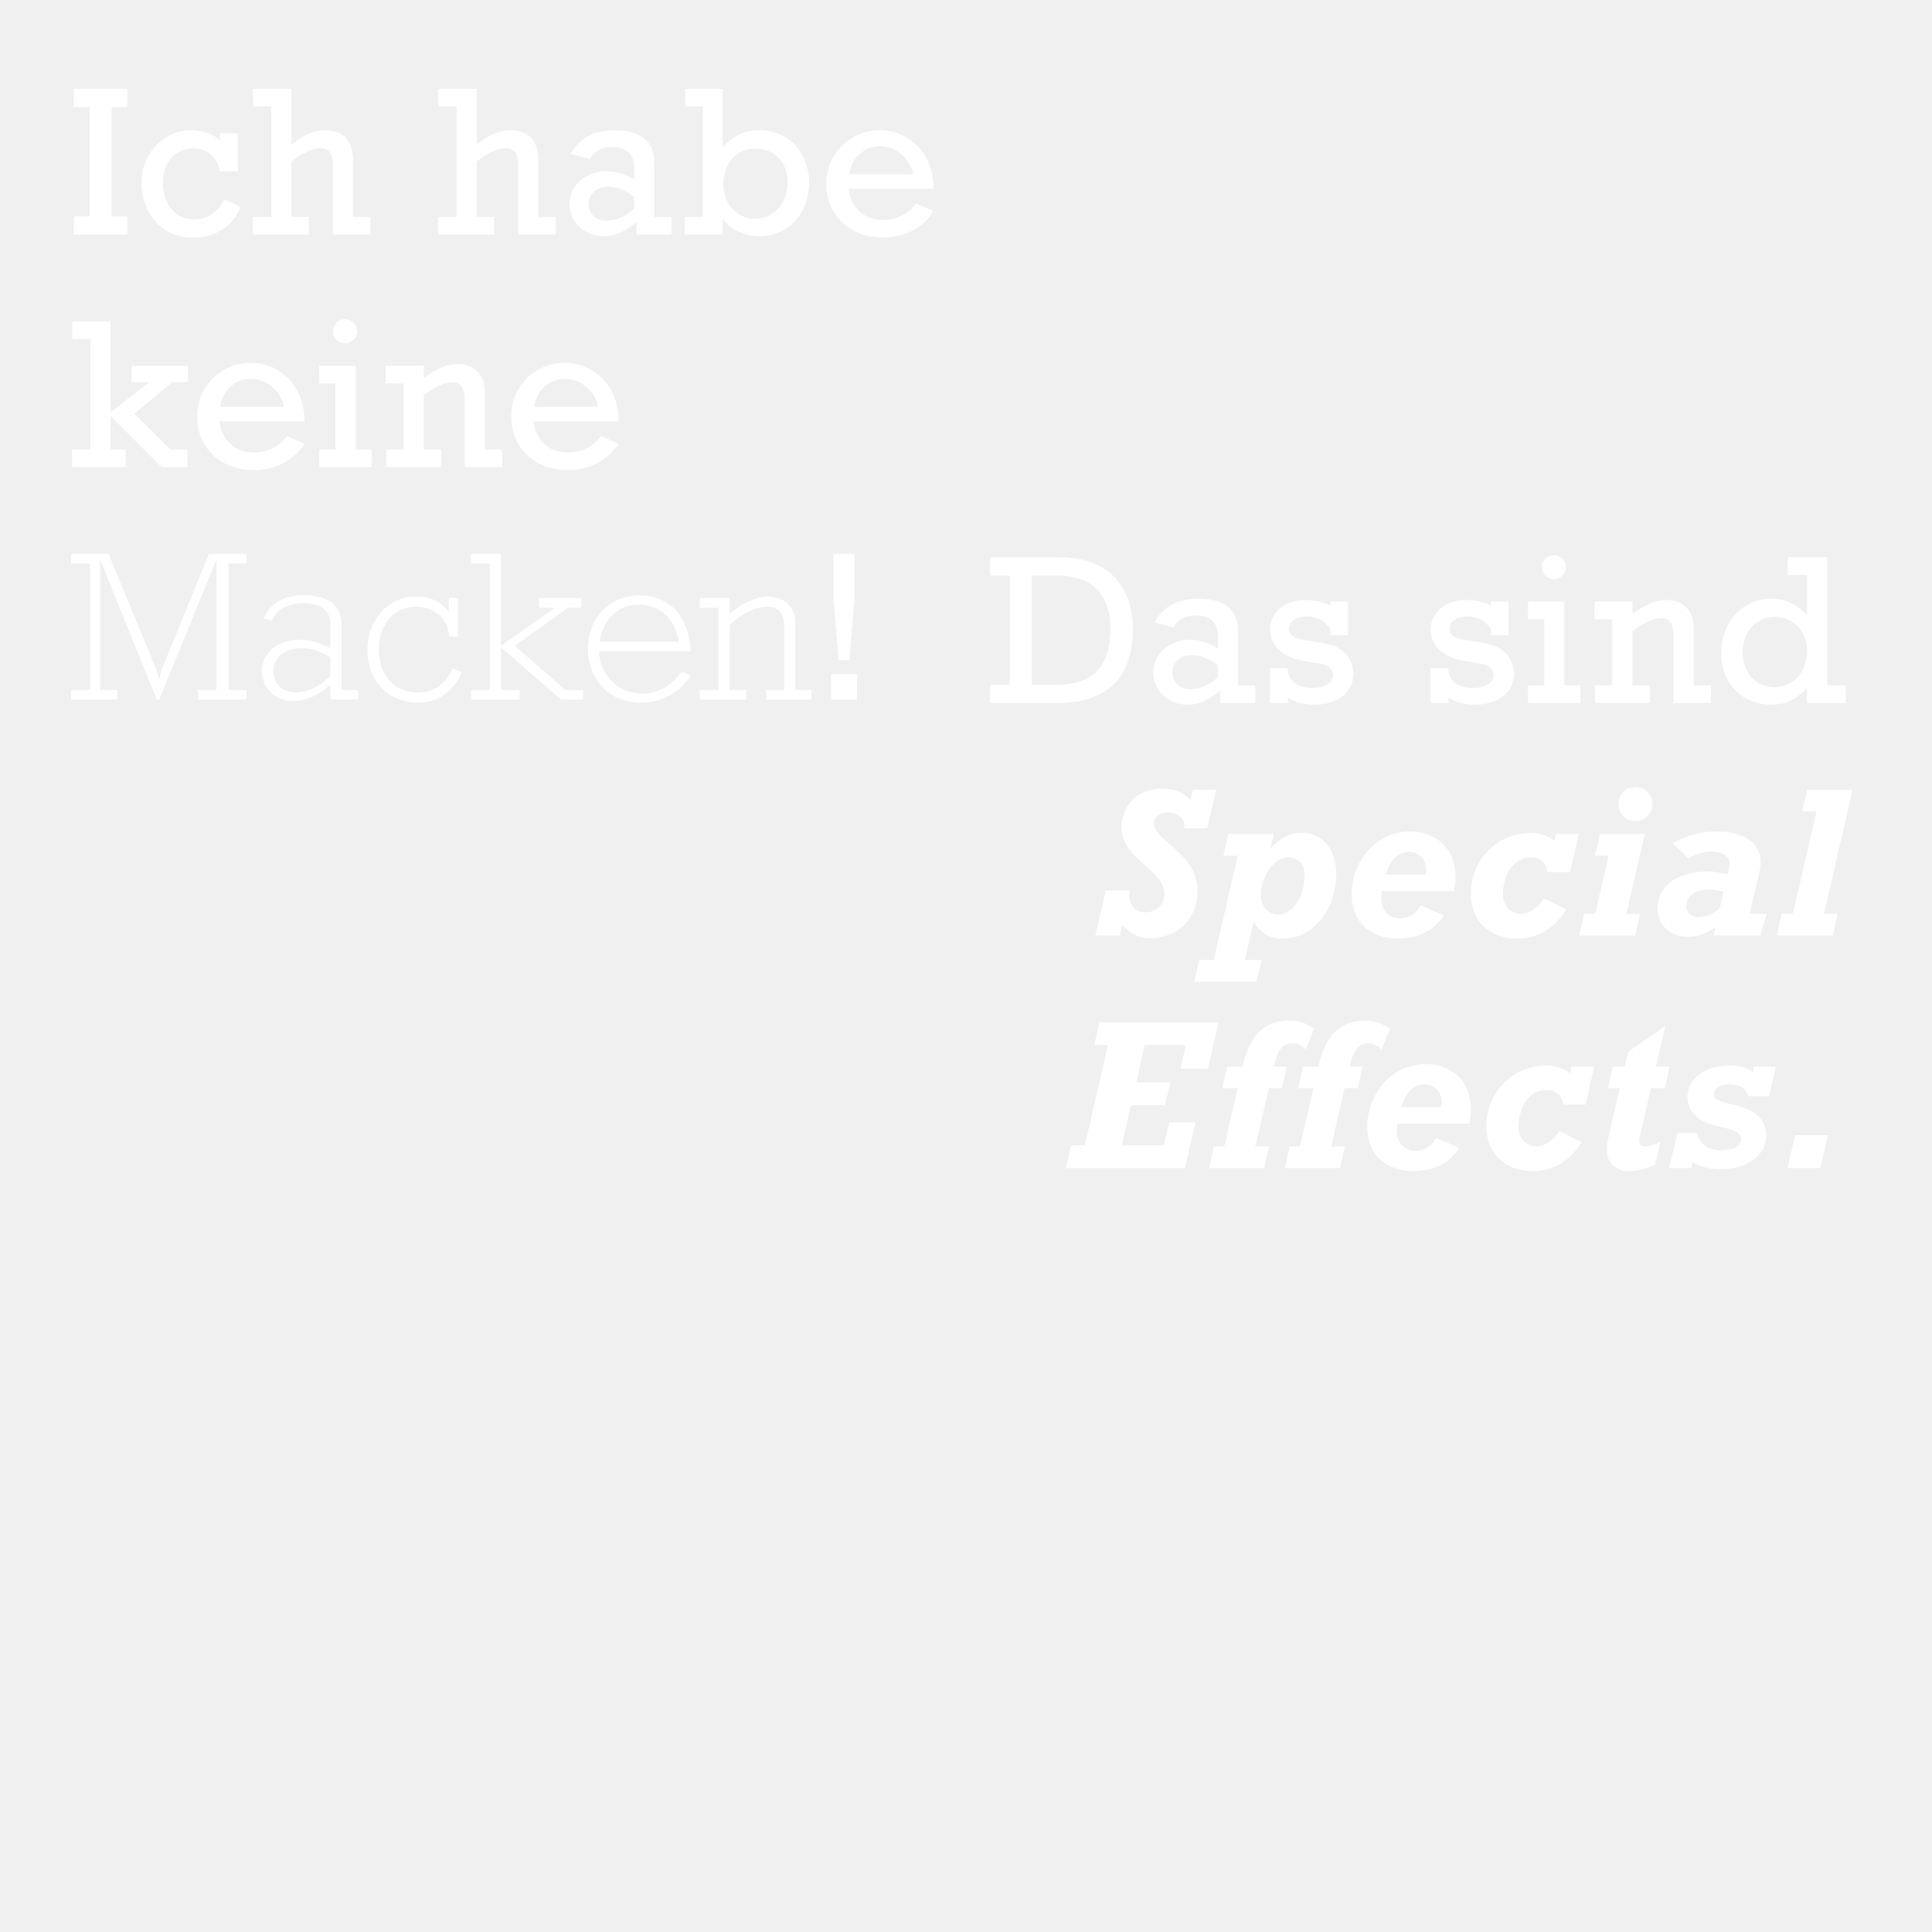
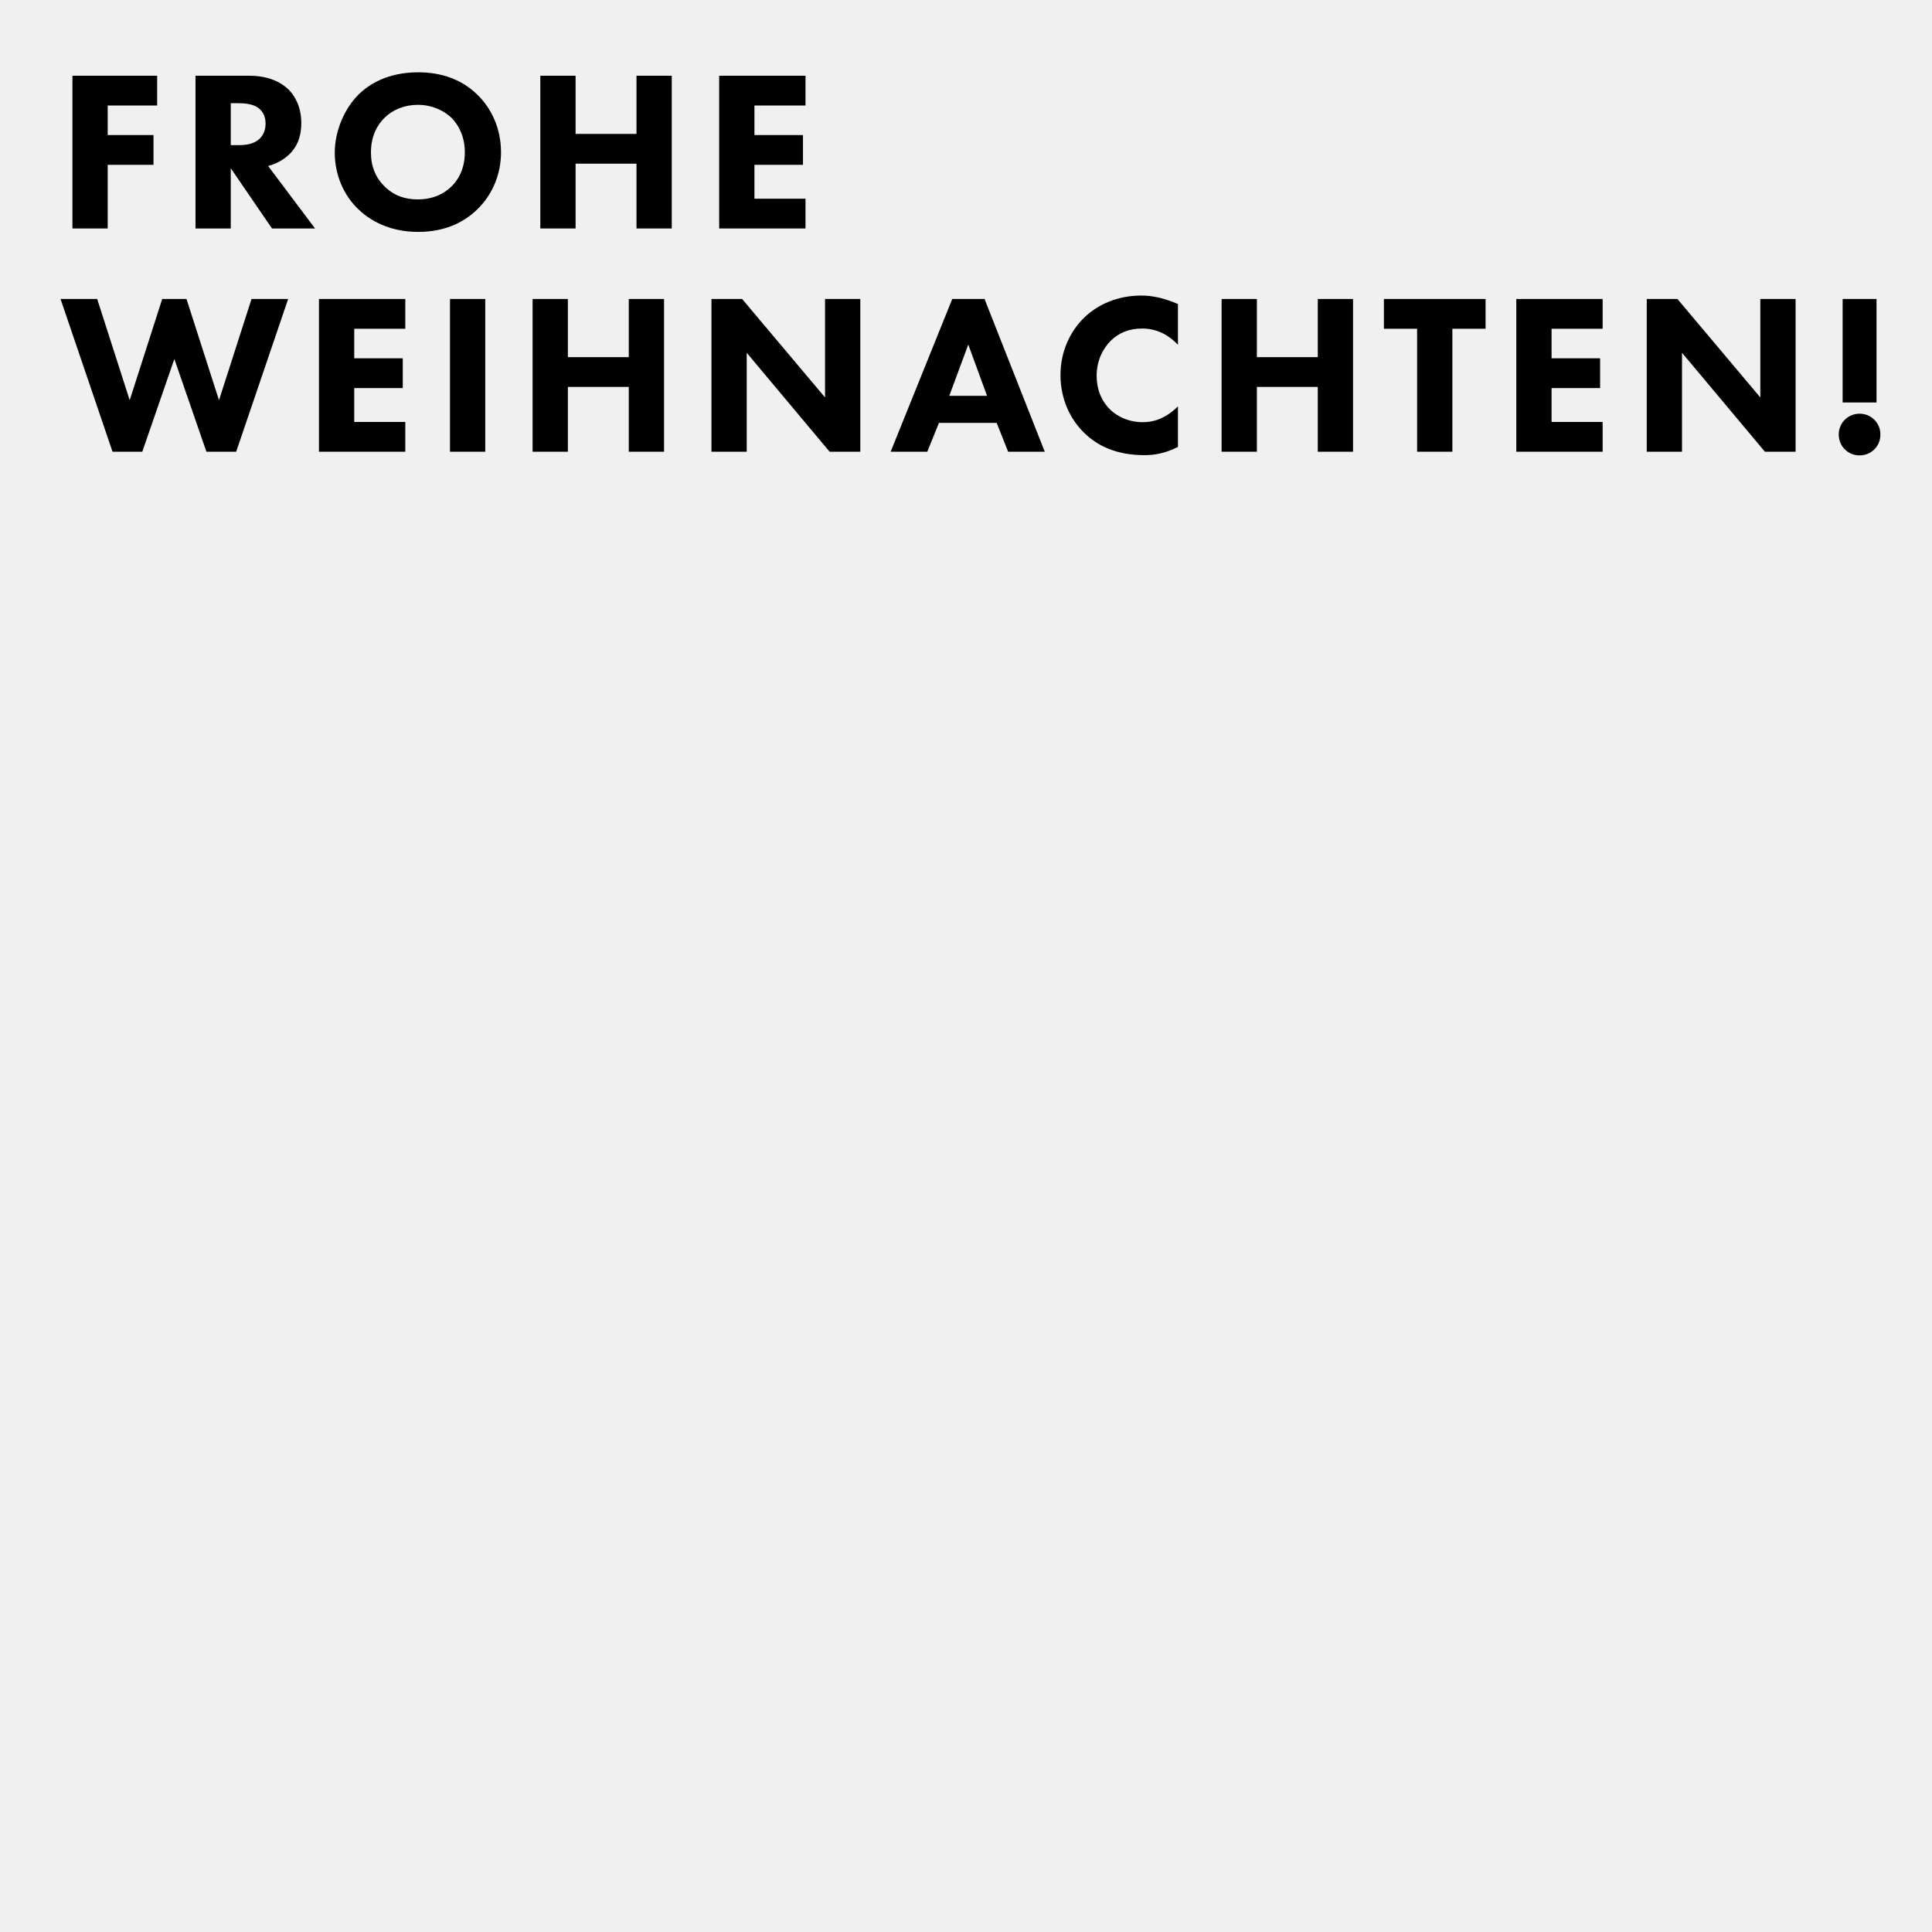
<svg xmlns="http://www.w3.org/2000/svg" version="1.1" id="vs_text" x="0px" y="0px" width="1080px" height="1080px" viewBox="0 0 1080 1080" enable-background="new 0 0 1080 1080" xml:space="preserve">
  <g>
-     <path fill="#FFFFFF" d="M50.1,59.835h-8.88V49.636h29.999v10.199h-8.88v61.078h8.88v10.2H41.22v-10.2h8.88V59.835z" />
-     <path fill="#FFFFFF" d="M132.932,95.834h-10.08c-0.6-3.96-2.28-7.2-4.92-9.48c-2.52-2.16-6-3.36-10.08-3.36   c-10.08,0-16.799,7.8-16.799,19.199c0,12.12,7.08,20.399,17.279,20.399c7.56,0,13.68-3.96,17.04-11.16l9.24,4.32   c-4.92,11.16-14.28,17.039-26.639,17.039c-19.679,0-28.919-16.079-28.919-30.479c0-16.319,12.36-29.519,27.839-29.519   c6.12,0,11.76,1.92,15.959,5.52v-3.84h10.08V95.834z" />
-     <path fill="#FFFFFF" d="M151.642,59.475h-10.2v-9.839h21.479v31.318c7.08-5.76,12.72-8.159,18.839-8.159   c8.879,0,15.599,4.439,15.599,17.159v31.318h9.72v9.84H186.08V92.354c0-5.52-1.68-9.6-6.96-9.6c-4.08,0-9.839,2.64-16.199,7.439   v31.079h9.72v9.84h-31.319v-9.84h10.32V59.475z" />
-     <path fill="#FFFFFF" d="M255.201,59.475h-10.199v-9.839h21.479v31.318c7.08-5.76,12.719-8.159,18.839-8.159   c8.879,0,15.599,4.439,15.599,17.159v31.318h9.72v9.84H289.64V92.354c0-5.52-1.68-9.6-6.96-9.6c-4.08,0-9.839,2.64-16.199,7.439   v31.079h9.72v9.84h-31.319v-9.84h10.319V59.475z" />
-     <path fill="#FFFFFF" d="M375.451,131.112h-19.679v-6.96c-7.08,5.76-12,7.92-18.239,7.92c-10.799,0-19.199-7.92-19.199-17.999   c0-10.32,9-18.359,20.639-18.359c5.04,0,10.919,1.8,15.479,4.8v-7.44c0-8.04-5.88-10.919-12.6-10.919c-5.4,0-9.6,2.28-12.12,6.72   l-10.679-2.88c4.8-8.76,12.959-13.199,24.479-13.199c16.56,0,22.199,8.279,22.199,17.399v31.079h9.72V131.112z M354.452,109.993   c-4.8-3.72-9.84-5.64-14.64-5.64c-6.24,0-10.799,4.08-10.799,9.72c0,5.52,4.2,9.359,10.2,9.359c5.04,0,10.679-2.52,15.239-6.72   V109.993z" />
-     <path fill="#FFFFFF" d="M382.772,121.272h10.08V59.475h-9.84v-9.839h21v32.759c6.12-6.72,12.359-9.6,20.639-9.6   c15.959,0,27.599,12.239,27.599,29.398c0,17.279-11.759,29.879-27.719,29.879c-8.28,0-16.319-3.72-20.279-9.479h-0.24v8.52h-21.239   V121.272z M422.131,122.232c10.439,0,18.119-8.52,18.119-20.279c0-13.799-10.2-18.959-17.879-18.959   c-10.56,0-17.999,8.28-17.999,19.919C404.372,113.953,411.811,122.232,422.131,122.232z" />
-     <path fill="#FFFFFF" d="M474.259,105.553c1.68,11.04,8.88,17.399,19.439,17.399c7.32,0,14.16-3.24,18.359-9.24l9.84,4.32   c-6.12,9.48-16.319,14.759-28.439,14.759c-18.359,0-31.559-12.479-31.559-29.999c0-18.359,15-29.999,29.759-29.999   c15.719,0,30.239,11.999,30.239,32.758H474.259z M510.498,97.394c-1.8-9-9.72-15.599-18.6-15.599   c-8.879,0-15.599,6.12-17.279,15.599H510.498z" />
-     <path fill="#FFFFFF" d="M50.58,189.475h-10.2v-9.839h21.479v50.878l21.239-16.68v-0.24h-9.479v-9.12h31.438v9.12h-8.759   l-21.239,17.639l20.039,20.039h9.72v9.84H90.418l-28.559-28.559v18.719h8.4v9.84H40.26v-9.84h10.32V189.475z" />
-     <path fill="#FFFFFF" d="M122.579,235.553c1.68,11.04,8.88,17.399,19.439,17.399c7.319,0,14.159-3.24,18.359-9.24l9.839,4.32   c-6.12,9.48-16.319,14.759-28.439,14.759c-18.359,0-31.559-12.479-31.559-29.999c0-18.359,15-29.999,29.759-29.999   c15.719,0,30.239,11.999,30.239,32.758H122.579z M158.818,227.394c-1.8-9-9.72-15.599-18.599-15.599   c-8.88,0-15.6,6.12-17.279,15.599H158.818z" />
-     <path fill="#FFFFFF" d="M187.487,214.314h-9v-9.84h20.279v46.798h9v9.84h-29.279v-9.84h9V214.314z M199.606,185.155   c0,3.72-3,6.72-6.72,6.72s-6.72-3-6.72-6.72s3-6.72,6.72-6.72S199.606,181.436,199.606,185.155z" />
-     <path fill="#FFFFFF" d="M236.866,211.314c7.56-5.52,13.319-7.8,19.319-7.8c8.04,0,14.879,4.92,14.879,16.079v31.679h9.72v9.84h-21   v-37.079c0-7.2-2.04-10.319-6.6-10.319s-10.56,2.64-16.319,7.2v30.358h9.72v9.84h-30.719v-9.84h9.719v-36.958h-9.959v-9.84h21.239   V211.314z" />
-     <path fill="#FFFFFF" d="M298.125,235.553c1.68,11.04,8.88,17.399,19.439,17.399c7.32,0,14.159-3.24,18.359-9.24l9.84,4.32   c-6.12,9.48-16.319,14.759-28.439,14.759c-18.359,0-31.559-12.479-31.559-29.999c0-18.359,15-29.999,29.759-29.999   c15.719,0,30.239,11.999,30.239,32.758H298.125z M334.364,227.394c-1.8-9-9.72-15.599-18.6-15.599   c-8.879,0-15.599,6.12-17.279,15.599H334.364z" />
-     <path fill="#FFFFFF" d="M39.78,385.713h10.56v-70.678H39.78v-5.399h20.879l25.199,60.957c0.84,1.92,2.04,5.28,3,8.64h0.24   c0.48-2.279,1.2-4.8,2.4-7.68l25.319-61.917h20.999v5.399h-10.08v70.678h10.08v5.399h-27.119v-5.399h10.319v-72.357h-0.24   l-31.798,77.757h-1.32l-31.439-77.757h-0.24v72.357h9.719v5.399H39.78V385.713z" />
-     <path fill="#FFFFFF" d="M184.665,382.953c-7.08,5.999-14.16,8.999-21,8.999c-9.6,0-17.279-7.439-17.279-16.799   c0-10.2,8.76-17.52,21-17.52c5.64,0,11.039,1.439,17.279,4.68v-13.199c0-7.44-4.68-11.88-15.12-11.88   c-8.76,0-14.399,3.12-17.519,9.72l-4.68-1.2c4.44-9.119,11.16-12.959,22.679-12.959c14.64,0,20.879,6.479,20.879,16.079v36.839   h9.36v5.399h-15.599V382.953z M184.665,367.354c-6.48-3.72-10.68-5.04-16.2-5.04c-9.359,0-15.719,5.399-15.719,13.199   c0,6.72,5.28,11.64,12.479,11.64c6.6,0,14.759-3.96,19.439-9.479V367.354z" />
-     <path fill="#FFFFFF" d="M258.08,375.753c-4.2,10.68-13.319,17.039-24.599,17.039c-16.439,0-28.079-12.239-28.079-29.398   c0-17.039,11.639-29.879,27.239-29.879c7.68,0,14.04,2.88,17.999,8.279h0.24v-7.439h5.16v21.6h-5.16   c0-10.32-8.399-16.8-17.999-16.8c-12.479,0-21.119,9.72-21.119,23.759c0,14.52,8.759,24.239,21.599,24.239   c9.12,0,15.72-4.56,19.68-13.56L258.08,375.753z" />
-     <path fill="#FFFFFF" d="M263.361,385.713h10.439v-70.678h-10.439v-5.399h16.679v51.357l29.879-20.999v-0.24h-8.64v-5.399h23.639   v5.399h-7.32l-29.879,21.239l28.319,24.72h9.959v5.399h-12.359l-33.599-29.278v23.879h10.439v5.399h-27.119V385.713z" />
-     <path fill="#FFFFFF" d="M334.953,364.113c0,13.08,10.68,23.639,23.879,23.639c8.76,0,16.679-4.439,22.199-12.359l4.92,2.28   c-5.52,9.359-16.08,15.119-27.839,15.119c-17.16,0-29.399-12.479-29.399-29.999c0-17.519,12-29.998,28.919-29.998   c16.679,0,27.959,12.359,28.319,31.318H334.953z M379.471,358.714c-2.16-13.08-10.439-20.64-22.319-20.64   c-11.64,0-19.919,7.8-22.079,20.64H379.471z" />
-     <path fill="#FFFFFF" d="M391.183,385.713h10.44v-45.959h-10.44v-5.399h16.679v8.76c7.32-6.12,15-9.6,21.359-9.6   c8.88,0,15.359,5.52,15.359,14.76v37.438h9.12v5.399h-25.439v-5.399h10.08v-35.759c0-7.319-3.6-10.8-9.479-10.8   c-6.24,0-14.399,3.96-21,10.199v36.359h9.24v5.399h-25.919V385.713z" />
-     <path fill="#FFFFFF" d="M464.598,376.713h14.399v14.399h-14.399V376.713z M465.918,334.475v-24.839h11.759v24.839l-2.88,34.559h-6   L465.918,334.475z" />
+     <path d="M54.324,167.135l18.177,56.579l18.177-56.579h13.569l18.177,56.579l18.177-56.579h20.481l-29.057,85.38h-16.641   l-17.921-51.842l-17.92,51.842H62.901l-29.057-85.38H54.324z" />
+     <path d="M226.563,183.775h-28.545v16.513h27.137v16.641h-27.137v18.945h28.545v16.641h-48.258v-85.38h48.258V183.775z" />
+     <path d="M271.259,167.135v85.38h-19.713v-85.38H271.259z" />
+     <path d="M317.441,199.648h34.05v-32.513h19.713v85.38h-19.713v-36.226h-34.05v36.226h-19.713v-85.38h19.713V199.648z" />
+     <path d="M397.708,252.515v-85.38h17.153l46.338,55.042v-55.042h19.713v85.38h-17.152l-46.338-55.299v55.299H397.708z" />
+     <path d="M557.146,236.386h-32.258l-6.528,16.129h-20.481l34.434-85.38h18.049l33.665,85.38h-20.48L557.146,236.386z    M551.77,221.281l-10.497-28.673l-10.625,28.673H551.77z" />
+     <path d="M658.482,249.827c-7.553,3.84-13.697,4.608-18.817,4.608c-15.745,0-26.369-5.376-33.538-12.417   c-7.68-7.424-13.313-18.689-13.313-32.385c0-13.441,5.633-24.705,13.313-32.13c7.553-7.296,18.562-12.289,31.874-12.289   c5.632,0,12.16,1.152,20.481,4.736v22.785c-4.353-4.608-10.881-9.088-19.97-9.088c-7.168,0-12.929,2.304-17.409,6.656   c-4.736,4.608-8.064,11.521-8.064,19.713c0,8.833,3.585,15.105,7.425,18.817c1.792,1.792,7.937,7.168,18.433,7.168   c5.121,0,12.033-1.408,19.586-8.833V249.827z" />
+     <path d="M702.601,199.648h34.05v-32.513h19.713v85.38H736.65v-36.226h-34.05v36.226h-19.713v-85.38h19.713V199.648z" />
+     <path d="M811.886,183.775v68.739h-19.713v-68.739h-18.561v-16.641h56.835v16.641H811.886z" />
+     <path d="M895.879,183.775h-28.545v16.513h27.137v16.641h-27.137v18.945h28.545v16.641h-48.258v-85.38h48.258V183.775z" />
+     <path d="M920.543,252.515v-85.38h17.152l46.338,55.042v-55.042h19.713v85.38h-17.152l-46.338-55.299v55.299H920.543z" />
+     <path d="M1039.518,231.266c6.528,0,11.648,5.12,11.648,11.648s-5.12,11.648-11.648,11.648s-11.648-5.12-11.648-11.648   S1032.989,231.266,1039.518,231.266z M1030.045,224.993v-57.858h18.945v57.858H1030.045z" />
  </g>
  <g>
-     <path fill="#FFFFFF" d="M553.481,321.701v-10.199h38.278c31.56,0,41.519,20.399,41.519,39.958   c0,26.279-13.319,41.519-42.598,41.519h-37.199v-10.199h11.04v-61.078H553.481z M576.761,382.779h14.399   c22.56,0,29.639-13.8,29.639-30.959c0-17.399-8.64-30.119-29.398-30.119h-14.64V382.779z" />
-     <path fill="#FFFFFF" d="M701.773,392.979h-19.68v-6.96c-7.079,5.76-11.999,7.92-18.238,7.92c-10.8,0-19.199-7.92-19.199-17.999   c0-10.32,8.999-18.359,20.639-18.359c5.04,0,10.92,1.8,15.479,4.8v-7.439c0-8.04-5.88-10.92-12.6-10.92   c-5.399,0-9.6,2.28-12.119,6.72l-10.68-2.88c4.8-8.76,12.959-13.199,24.479-13.199c16.56,0,22.199,8.279,22.199,17.399v31.078h9.72   V392.979z M680.774,371.859c-4.8-3.72-9.84-5.64-14.64-5.64c-6.239,0-10.8,4.08-10.8,9.72c0,5.52,4.2,9.359,10.2,9.359   c5.039,0,10.68-2.52,15.239-6.72V371.859z" />
-     <path fill="#FFFFFF" d="M709.959,373.539h9.959v1.92c0.961,5.64,6.12,9.12,13.56,9.12c7.08,0,11.64-2.76,11.64-7.08   c0-10.56-19.919-3.84-30.719-14.64c-2.64-2.64-4.439-6.6-4.439-10.799c0-9.72,8.399-16.68,19.919-16.68c5.16,0,10.08,1.2,13.8,3.24   v-2.28h9.84v18.72h-9.84v-3.48c-3.24-4.8-7.439-6.959-13.199-6.959c-6,0-9.96,2.76-9.96,6.959c0,9.479,21.839,3.96,31.198,13.319   c3.36,3.36,4.8,7.8,4.8,11.76c0,10.319-8.759,17.279-21.719,17.279c-6.12,0-10.8-1.32-14.88-4.08v3.12h-9.959V373.539z" />
-     <path fill="#FFFFFF" d="M799.718,373.539h9.96v1.92c0.959,5.64,6.119,9.12,13.559,9.12c7.08,0,11.64-2.76,11.64-7.08   c0-10.56-19.919-3.84-30.719-14.64c-2.64-2.64-4.439-6.6-4.439-10.799c0-9.72,8.399-16.68,19.919-16.68c5.16,0,10.08,1.2,13.8,3.24   v-2.28h9.839v18.72h-9.839v-3.48c-3.24-4.8-7.44-6.959-13.2-6.959c-5.999,0-9.959,2.76-9.959,6.959   c0,9.479,21.839,3.96,31.198,13.319c3.36,3.36,4.8,7.8,4.8,11.76c0,10.319-8.76,17.279-21.719,17.279   c-6.12,0-10.8-1.32-14.879-4.08v3.12h-9.96V373.539z" />
-     <path fill="#FFFFFF" d="M863.185,346.181h-9v-9.84h20.279v46.798h8.999v9.84h-29.278v-9.84h9V346.181z M875.304,317.021   c0,3.72-3,6.72-6.72,6.72s-6.72-3-6.72-6.72s3-6.72,6.72-6.72S875.304,313.302,875.304,317.021z" />
-     <path fill="#FFFFFF" d="M912.563,343.181c7.561-5.52,13.32-7.8,19.319-7.8c8.04,0,14.88,4.92,14.88,16.079v31.679h9.72v9.84   h-20.999V355.9c0-7.2-2.04-10.32-6.6-10.32c-4.561,0-10.561,2.64-16.32,7.2v30.358h9.72v9.84h-30.719v-9.84h9.72v-36.958h-9.959   v-9.84h21.238V343.181z" />
-     <path fill="#FFFFFF" d="M1031.757,392.979h-21.599v-8.399c-5.88,6.359-12.24,9.359-20.159,9.359   c-12.84,0-27.839-8.76-27.839-29.039c0-17.159,12.119-30.238,28.078-30.238c7.68,0,14.279,3.12,19.92,9.119v-22.439h-10.8v-9.839   h22.079v71.637h10.319V392.979z M992.039,384.099c10.559,0,18.119-8.52,18.119-20.039c0-11.399-7.44-19.199-18.239-19.199   c-10.08,0-17.76,8.399-17.76,19.68C974.159,376.18,981.479,384.099,992.039,384.099z" />
-     <path fill="#FFFFFF" d="M618.174,497.659h13.56c-2.159,7.8,3.24,12.36,8.64,12.36c6.12,0,10.56-4.44,10.56-10.32   c0-13.319-23.999-19.439-23.999-37.198c0-7.92,5.04-21.599,22.68-21.599c7.079,0,11.64,1.8,15.959,6.359l1.32-5.76h12.959   l-5.039,21.479h-12.96c1.08-5.039-2.88-8.759-9-8.759c-5.039,0-7.8,2.64-7.8,5.76c0,10.439,24.359,16.679,24.359,38.038   c0,15.6-11.159,26.398-26.159,26.398c-6.72,0-11.039-2.039-15.959-7.56l-1.44,6.12h-13.559L618.174,497.659z" />
-     <path fill="#FFFFFF" d="M670.422,536.658h8.04l13.439-58.318h-8.04l2.76-12.119h25.439l-1.8,7.439l0.24,0.24   c5.76-5.88,10.919-8.399,17.159-8.399c11.52,0,19.319,9.359,19.319,23.159c0,20.039-13.2,35.998-29.64,35.998   c-7.319,0-12.359-2.88-16.559-9.359l-4.92,21.359h9.359l-2.88,12.119h-34.799L670.422,536.658z M714.341,511.219   c8.279,0,14.879-9.72,14.879-21.719c0-6.359-3.479-10.319-8.88-10.319c-7.919,0-15.479,10.439-15.479,21.358   C704.861,506.659,708.94,511.219,714.341,511.219z" />
-     <path fill="#FFFFFF" d="M807.086,511.819c-5.64,8.52-14.399,12.839-25.559,12.839c-15.84,0-25.92-9.6-25.92-24.599   c0-18.359,13.439-35.278,32.759-35.278c14.88,0,28.799,11.039,24.359,33.358h-40.318c-1.68,10.319,3.6,15.239,10.199,15.239   c5.04,0,8.64-2.28,11.64-7.319L807.086,511.819z M797.006,488.9c1.32-8.28-3.72-12.72-9.239-12.72   c-6.12,0-10.319,4.079-13.199,12.72H797.006z" />
-     <path fill="#FFFFFF" d="M875.473,508.339c-6.48,10.8-15.84,16.319-27.239,16.319c-15.72,0-26.039-9.959-26.039-25.199   c0-18.599,14.88-33.838,33.119-33.838c5.399,0,9.119,1.199,13.679,4.319l0.84-3.72h12.72l-4.92,21.239h-12.719   c-0.12-2.52-1.08-4.56-2.761-6c-1.56-1.439-3.84-2.159-6.6-2.159c-8.64,0-15.359,8.879-15.359,20.519   c0,6.479,4.08,10.92,9.72,10.92c5.04,0,9.84-3.12,13.08-8.52L875.473,508.339z" />
-     <path fill="#FFFFFF" d="M899.28,478.34h-7.68l2.76-12.119h25.079l-10.319,44.639h7.68l-2.76,12.119h-31.319l2.76-12.119h6.24   L899.28,478.34z M914.16,439.941c5.279,0,9.6,4.2,9.6,9.48c0,5.279-4.32,9.6-9.6,9.6c-5.28,0-9.48-4.32-9.48-9.6   C904.68,444.142,908.88,439.941,914.16,439.941z" />
-     <path fill="#FFFFFF" d="M984.01,522.979h-26.158l1.08-4.56c-6.12,3.84-10.32,5.279-15.359,5.279c-9.84,0-17.04-6.6-17.04-15.719   c0-11.399,9.24-20.88,28.799-20.88c1.561,0,6.84,0.84,10.439,1.681l0.96-4.681c1.08-5.279-4.079-8.159-9.719-8.159   c-3.96,0-7.8,1.08-13.32,3.84l-8.64-8.52c8.4-4.44,15.84-6.479,24.6-6.479c17.999,0,27.118,8.879,23.879,22.559l-5.52,23.52h9.479   L984.01,522.979z M963.491,498.5c-3.601-0.961-5.16-1.2-8.64-1.2c-7.32,0-12.24,3.84-12.24,9.119c0,3.601,3,6.36,6.721,6.36   c3.72,0,7.799-1.681,11.999-4.92L963.491,498.5z" />
-     <path fill="#FFFFFF" d="M996,510.859h6.239l13.2-57.238h-8.04l2.76-12.119h25.439l-15.96,69.357h7.68l-2.76,12.119H993.24   L996,510.859z" />
-     <path fill="#FFFFFF" d="M598.725,640.259h7.68l12.959-56.037h-7.68l2.88-12.72h66.598l-6,25.919h-15.239l3-13.199h-23.039   l-4.68,20.879h19.079l-3,12.72h-19.079l-5.16,22.438h23.52l3-12.839h14.759l-5.999,25.559h-66.598L598.725,640.259z" />
-     <path fill="#FFFFFF" d="M706.65,652.979h-30.839l2.76-12.119h5.76l7.56-32.52h-8.64l2.76-12.119h8.64   c3.36-15.479,10.68-25.679,25.919-25.679c5.16,0,8.76,1.08,14.04,4.439l-4.68,11.64c-2.76-2.52-4.68-3.359-7.44-3.359   c-6.239,0-8.399,4.56-10.439,12.959h7.32l-2.761,12.119h-7.319l-7.56,32.52h7.68L706.65,652.979z" />
-     <path fill="#FFFFFF" d="M749.021,652.979h-30.839l2.76-12.119h5.76l7.56-32.52h-8.64l2.76-12.119h8.64   c3.36-15.479,10.68-25.679,25.919-25.679c5.16,0,8.76,1.08,14.04,4.439l-4.68,11.64c-2.76-2.52-4.68-3.359-7.44-3.359   c-6.239,0-8.399,4.56-10.439,12.959h7.32l-2.761,12.119h-7.319l-7.56,32.52h7.68L749.021,652.979z" />
-     <path fill="#FFFFFF" d="M815.775,641.819c-5.64,8.52-14.399,12.839-25.559,12.839c-15.84,0-25.92-9.6-25.92-24.599   c0-18.359,13.439-35.278,32.759-35.278c14.88,0,28.799,11.039,24.359,33.358h-40.318c-1.68,10.319,3.6,15.239,10.199,15.239   c5.04,0,8.64-2.28,11.64-7.319L815.775,641.819z M805.695,618.9c1.32-8.28-3.72-12.72-9.239-12.72   c-6.12,0-10.319,4.079-13.199,12.72H805.695z" />
-     <path fill="#FFFFFF" d="M884.162,638.339c-6.48,10.8-15.84,16.319-27.239,16.319c-15.72,0-26.039-9.959-26.039-25.199   c0-18.599,14.88-33.838,33.119-33.838c5.399,0,9.119,1.199,13.679,4.319l0.84-3.72h12.72l-4.92,21.239h-12.719   c-0.12-2.52-1.08-4.56-2.761-6c-1.56-1.439-3.84-2.159-6.6-2.159c-8.64,0-15.359,8.879-15.359,20.519   c0,6.479,4.08,10.92,9.72,10.92c5.04,0,9.84-3.12,13.08-8.52L884.162,638.339z" />
-     <path fill="#FFFFFF" d="M925.177,651.179c-4.56,2.16-10.199,3.479-14.64,3.479c-7.319,0-12.239-4.56-12.239-11.52   c0-2.64,0.36-5.399,0.96-7.92l6.24-26.879h-6.72l2.76-12.119h6.72l1.92-8.279l20.759-14.399l-5.279,22.679h7.68l-2.761,12.119   h-7.68l-6.119,26.279c-0.96,4.32-0.6,6.24,3.12,6.24c2.04,0,4.919-0.84,8.399-2.76L925.177,651.179z" />
-     <path fill="#FFFFFF" d="M937.657,633.419h11.16c0.6,3.12,2.04,5.521,4.319,7.08c2.16,1.68,5.16,2.52,9,2.52   c6.84,0,11.039-2.279,11.039-6.119c0-8.28-16.919-4.8-25.438-13.319c-2.76-2.76-4.44-6.36-4.44-10.2   c0-10.319,9.72-17.759,23.279-17.759c5.64,0,8.88,0.84,13.199,3.6l0.721-3h12.239l-3.84,16.56h-11.64   c-0.72-2.16-1.8-3.96-3.479-4.92c-1.681-1.08-3.96-1.68-6.96-1.68c-5.28,0-8.76,2.159-8.76,5.52c0,6.6,16.56,3.96,24.719,12.119   c3.36,3.36,4.561,6.601,4.561,10.92c0,10.92-10.44,18.839-25.199,18.839c-6.84,0-11.64-1.199-15.96-3.84l-0.72,3.24h-12.359   L937.657,633.419z" />
-     <path fill="#FFFFFF" d="M1003.44,634.619h18.359l-4.2,18.359H999.24L1003.44,634.619z" />
+     <path d="M87.853,58.979H60.203v16.513h25.602v16.641H60.203v35.586H40.49v-85.38h47.362V58.979z" />
+     <path d="M139.242,42.339c10.88,0,17.665,3.584,21.761,7.424c3.584,3.456,7.424,9.6,7.424,19.073c0,5.376-1.152,12.033-6.656,17.409   c-2.944,2.816-7.168,5.376-11.905,6.528l26.241,34.945h-24.065l-23.041-33.666v33.666h-19.713v-85.38H139.242z M129.001,81.125   h4.48c3.584,0,8.448-0.384,11.777-3.712c1.408-1.408,3.2-4.096,3.2-8.32c0-4.864-2.304-7.424-3.968-8.704   c-3.2-2.432-8.32-2.688-10.881-2.688h-4.608V81.125z" />
+     <path d="M266.757,52.835c8.064,7.809,13.313,19.073,13.313,32.258c0,11.393-4.096,23.041-13.313,32.001   c-7.937,7.68-18.688,12.544-33.025,12.544c-16.001,0-26.881-6.4-33.282-12.544c-8.192-7.68-13.313-19.201-13.313-31.746   c0-12.288,5.504-24.705,13.185-32.385c5.76-5.76,16.385-12.544,33.41-12.544C247.044,40.419,258.181,44.515,266.757,52.835z    M214.915,65.892c-3.712,3.584-7.552,9.856-7.552,19.329c0,7.809,2.56,14.081,7.808,19.201c5.504,5.248,11.649,7.04,18.305,7.04   c8.704,0,14.849-3.2,18.945-7.296c3.328-3.2,7.424-9.216,7.424-19.073c0-8.833-3.584-15.361-7.424-19.201   c-4.224-4.096-11.009-7.296-18.817-7.296C226.179,58.596,219.522,61.284,214.915,65.892z" />
+     <path d="M321.756,74.853h34.049V42.339h19.713v85.38h-19.713V91.493h-34.049v36.226h-19.713v-85.38h19.713V74.853z" />
+     <path d="M450.28,58.979h-28.545v16.513h27.138v16.641h-27.138v18.945h28.545v16.641h-48.258v-85.38h48.258V58.979z" />
  </g>
</svg>
